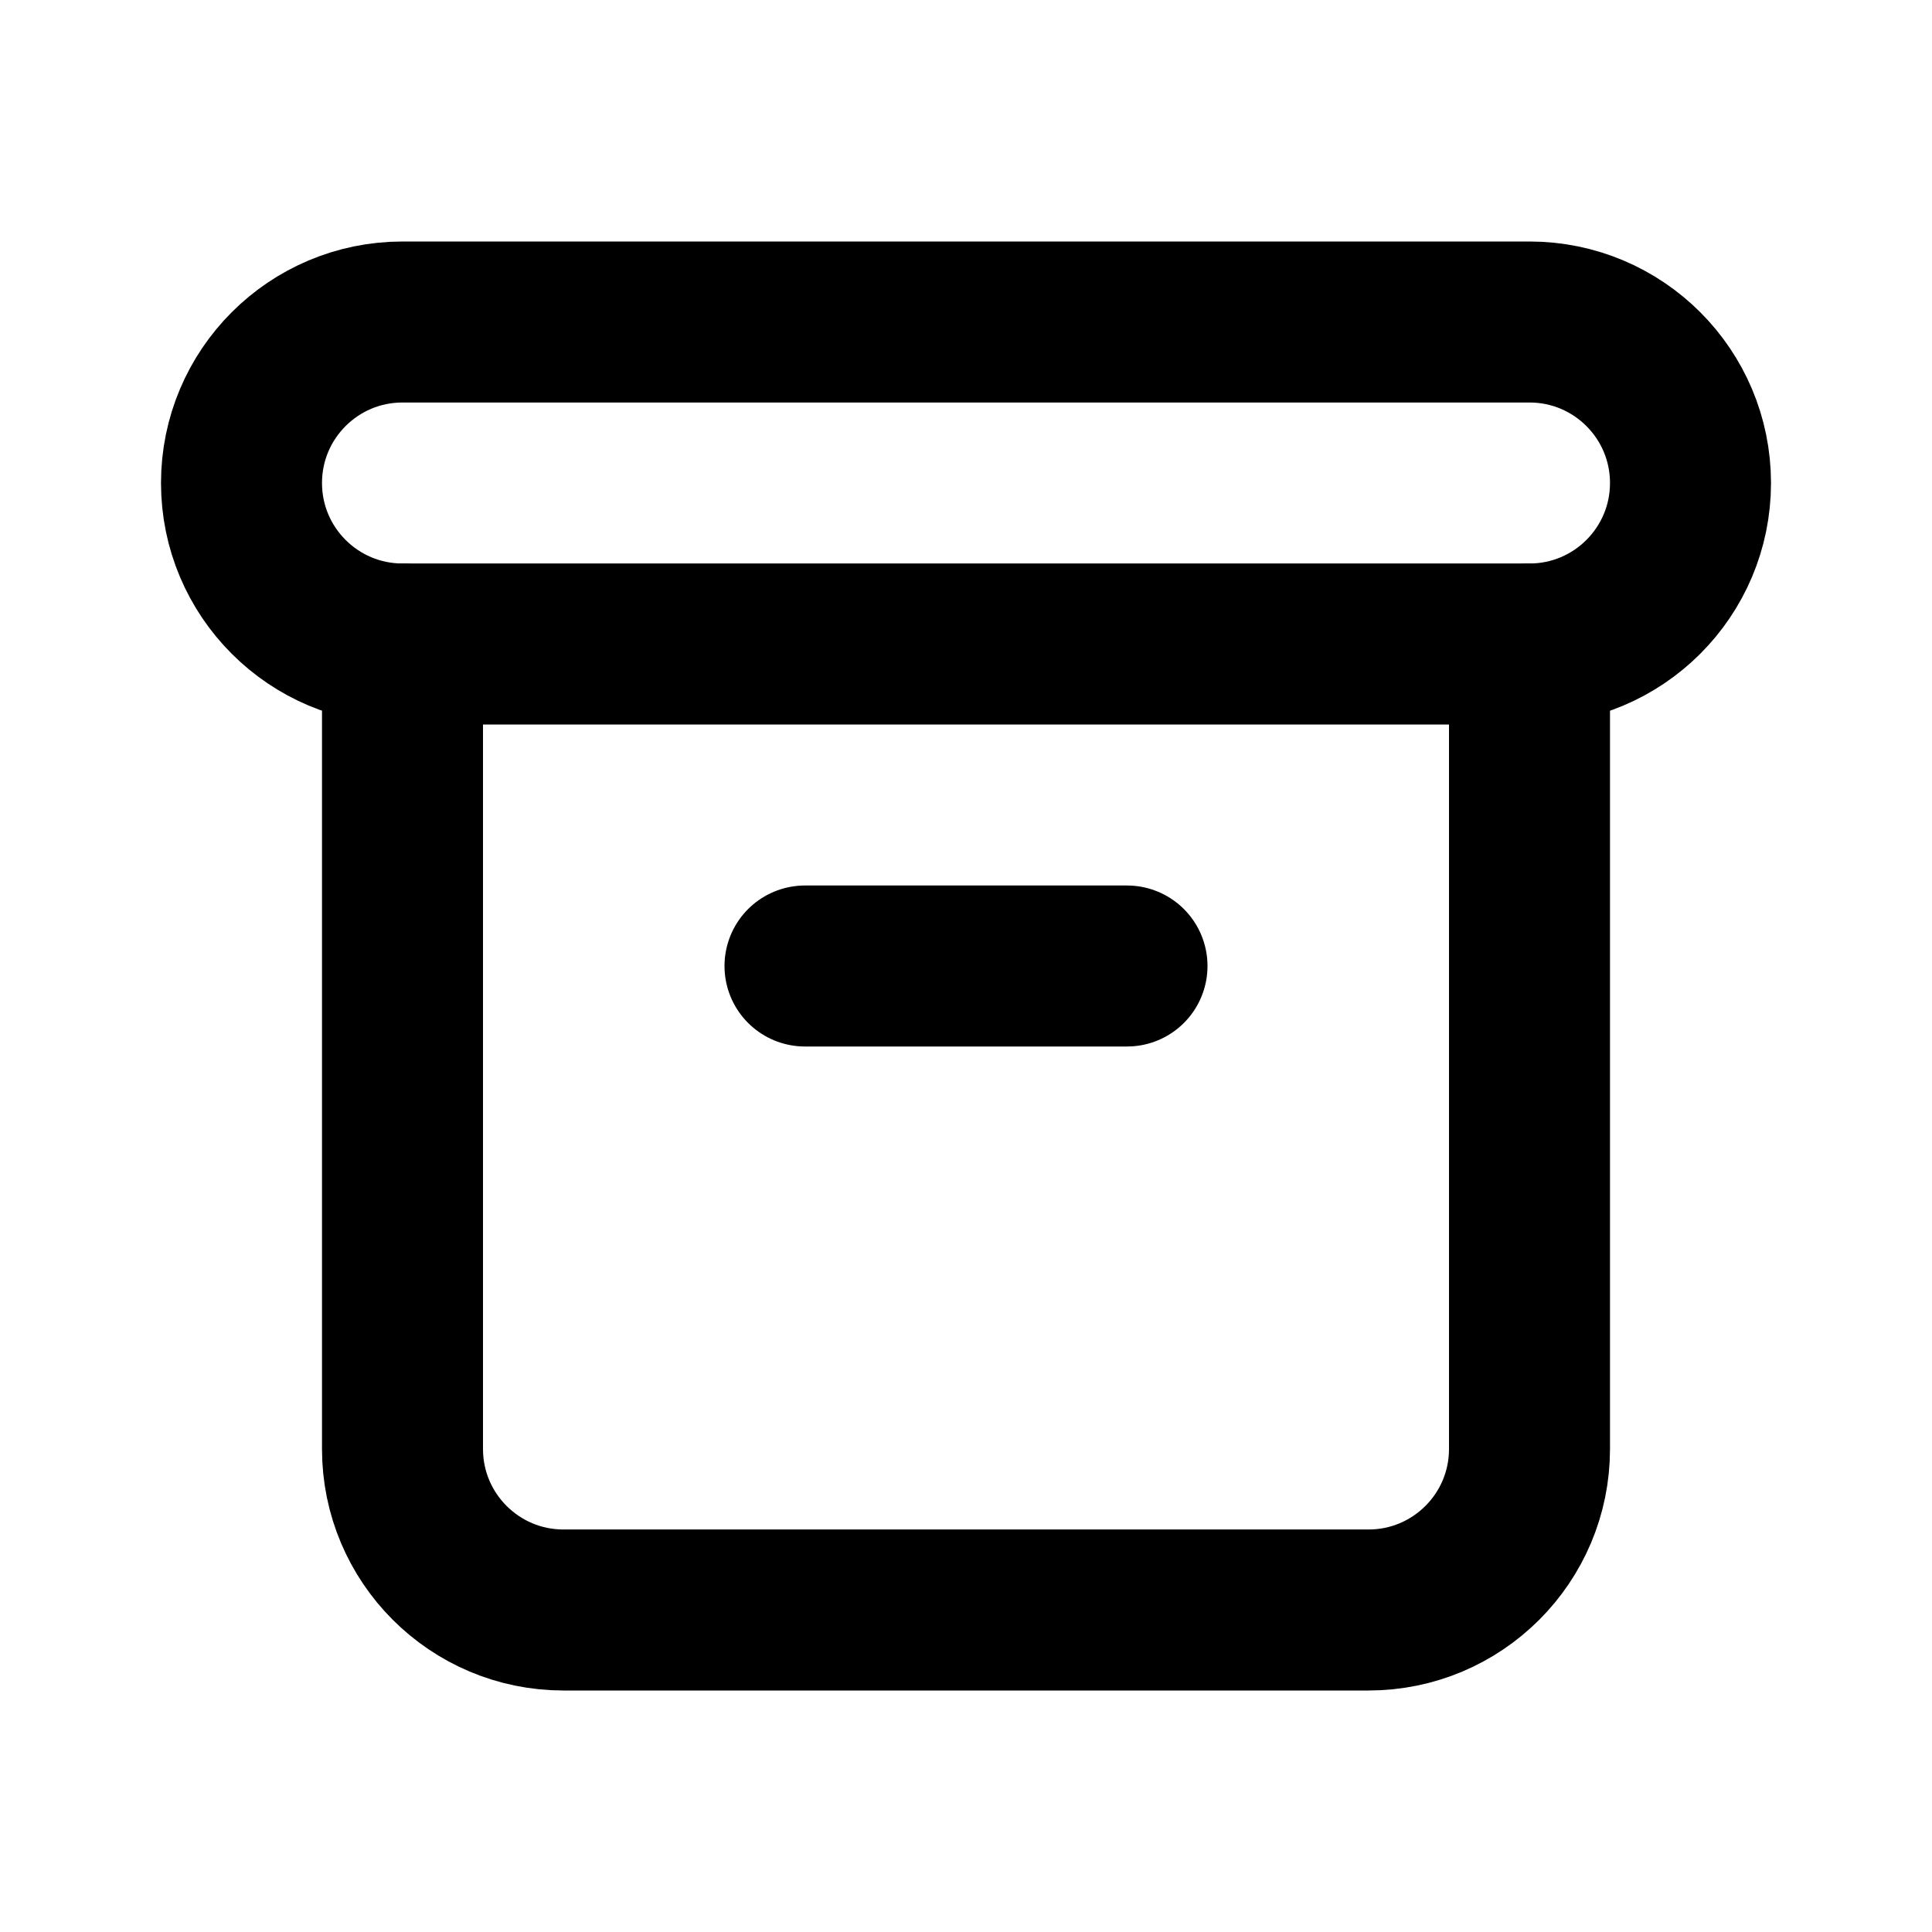
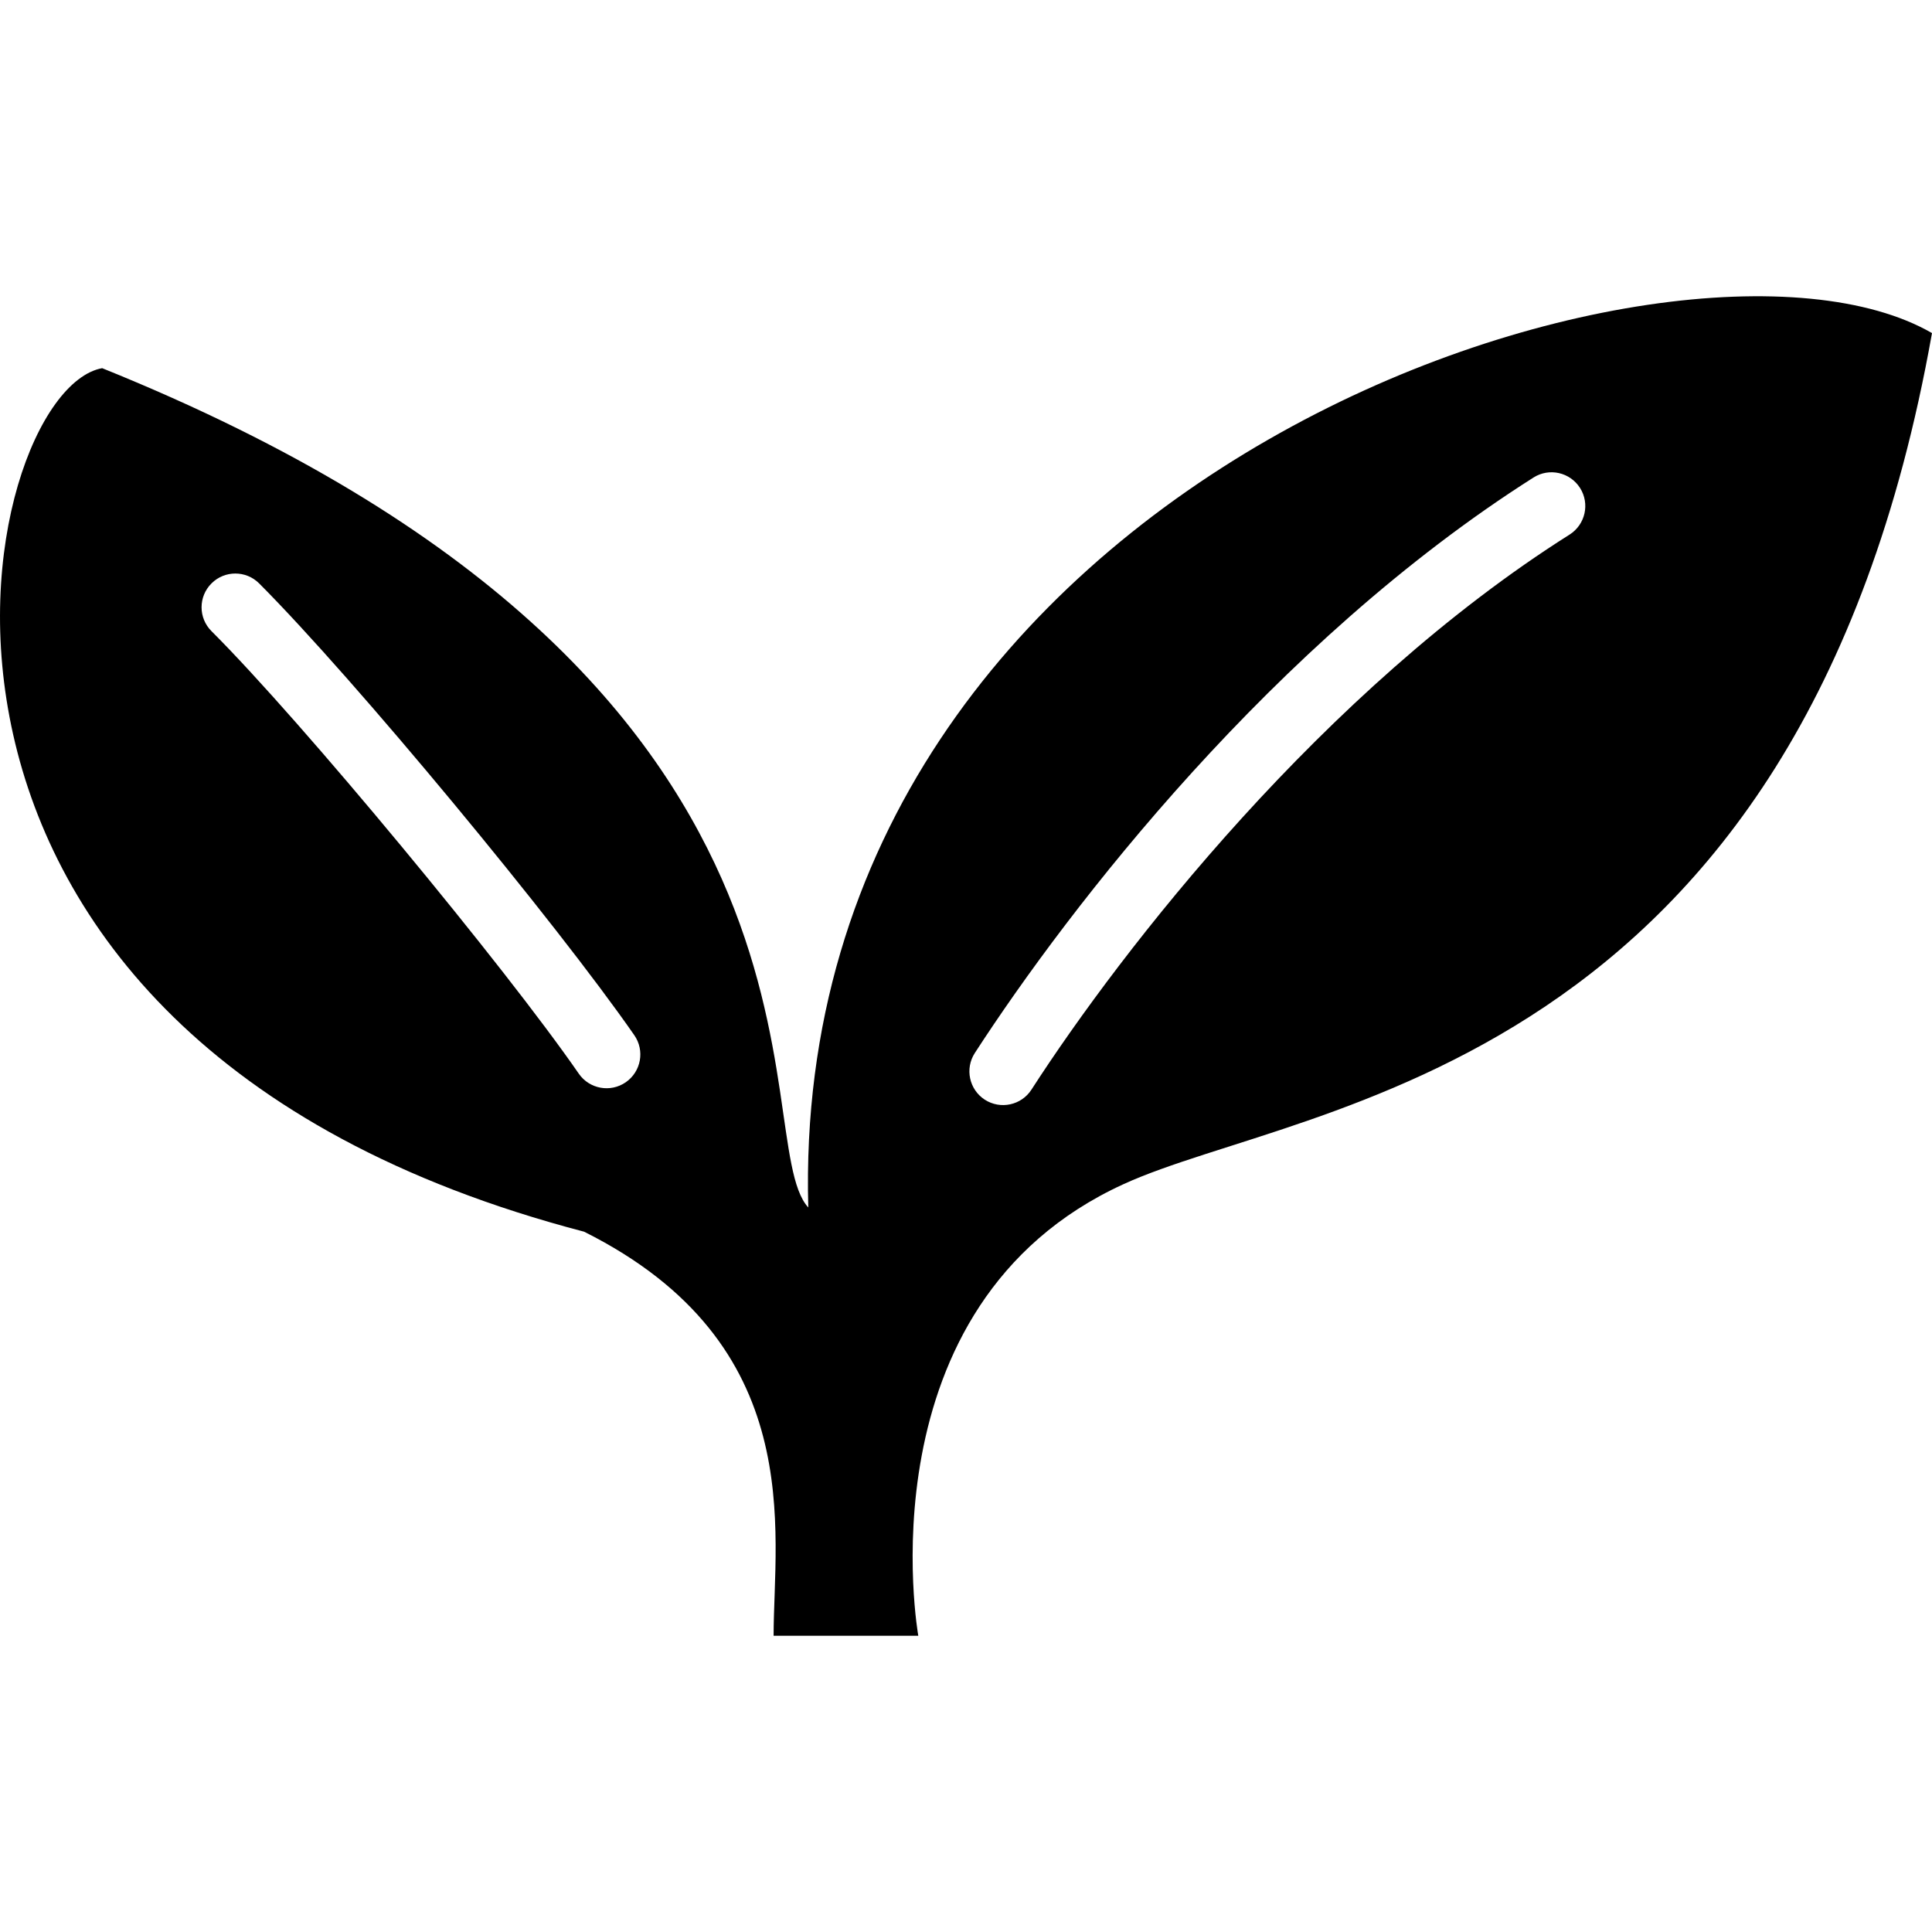
- <svg xmlns="http://www.w3.org/2000/svg" class="icon icon-tabler icon-tabler-archive" width="24" height="24" viewBox="0 0 24 24" stroke-width="2" stroke="currentColor" fill="none" stroke-linecap="round" stroke-linejoin="round">
-   <path stroke="none" d="M0 0h24v24H0z" />
-   <rect x="3" y="4" width="18" height="4" rx="2" />
-   <path d="M5 8v10a2 2 0 0 0 2 2h10a2 2 0 0 0 2 -2v-10" />
-   <line x1="10" y1="12" x2="14" y2="12" />
+ <svg xmlns="http://www.w3.org/2000/svg" version="1.1" id="_x32_" width="800px" height="800px" viewBox="0 0 512 512" xml:space="preserve">
+   <style type="text/css">
+ 
+ 	.st0{fill:#000000;}
+ 
+ </style>
+   <g>
+     <path class="st0" d="M214.2,319.991L214.2,319.991L214.2,319.991C197.34,301.585,232.293,180.319,27.075,97.569   c-33.75,6.125-71.688,176.672,127.719,228.844c59.609,29.797,50.219,79.469,50.219,107.078h38.344   c0,0-15.688-87.578,54.375-119.672c47.672-21.828,179.328-28.828,214.265-225.547C445.387,49.757,208.825,124.835,214.2,319.991z    M165.84,286.804c-4.063,2.813-9.641,1.797-12.453-2.266c-19.516-28.266-73.484-93.484-97.344-117.281   c-3.5-3.484-3.5-9.156,0-12.641c3.484-3.5,9.156-3.5,12.641,0c25.344,25.391,78.688,89.859,99.422,119.734   C170.918,278.413,169.903,283.991,165.84,286.804z M415.965,141.663c-65.25,41.234-118.578,109.844-142.625,147.109   c-2.672,4.141-8.219,5.328-12.359,2.656c-4.141-2.688-5.328-8.219-2.641-12.375c25.141-38.766,79.141-108.766,148.047-152.5   c4.172-2.656,9.688-1.406,12.344,2.766C421.372,133.491,420.137,139.007,415.965,141.663z" />
+   </g>
</svg>
